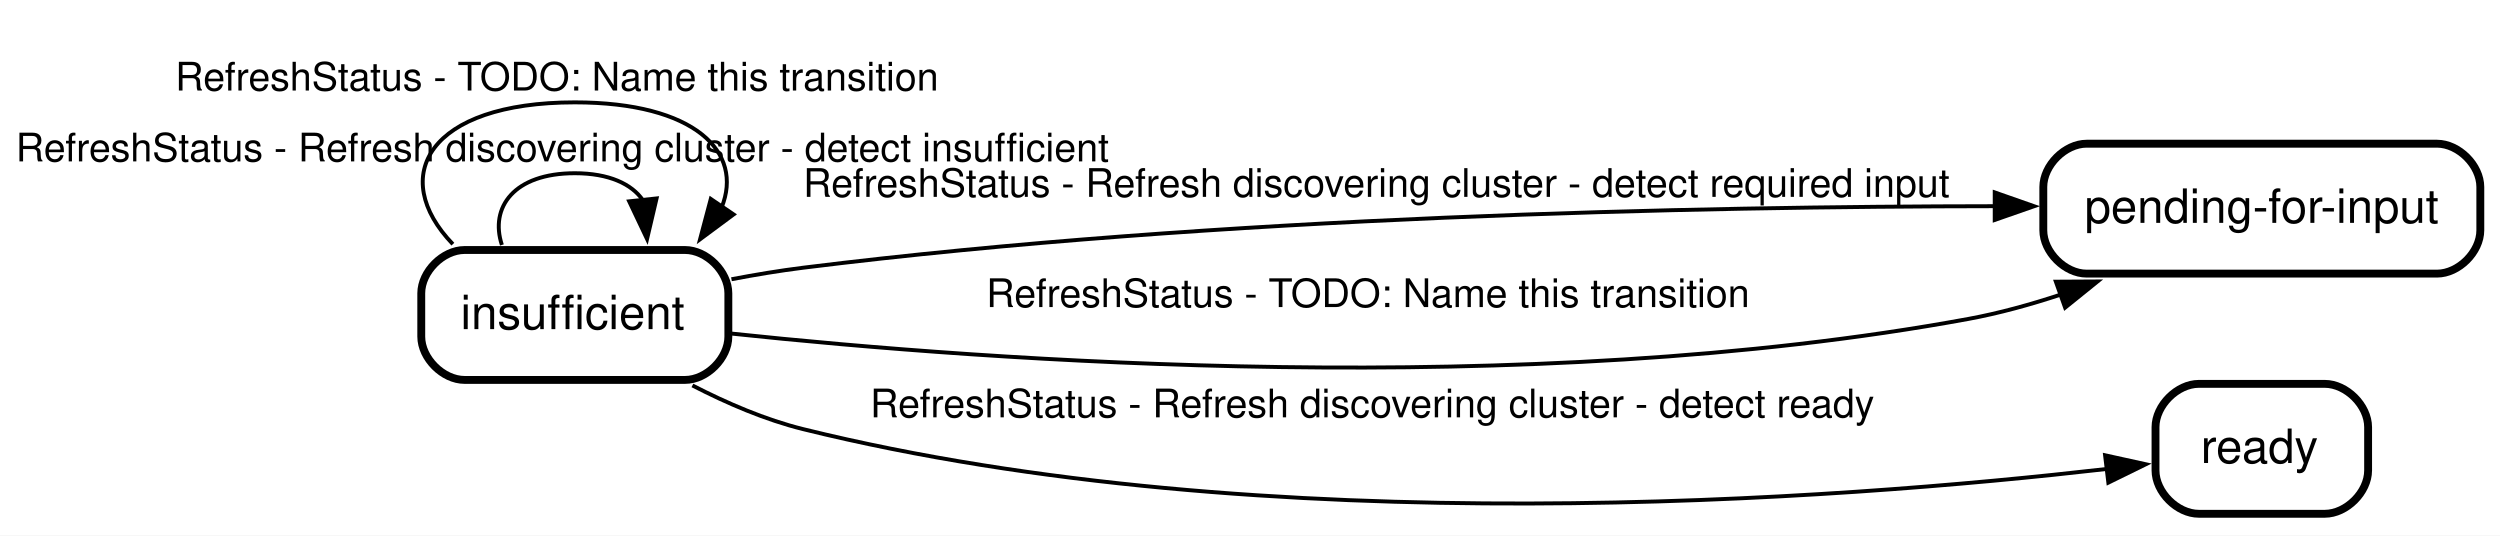
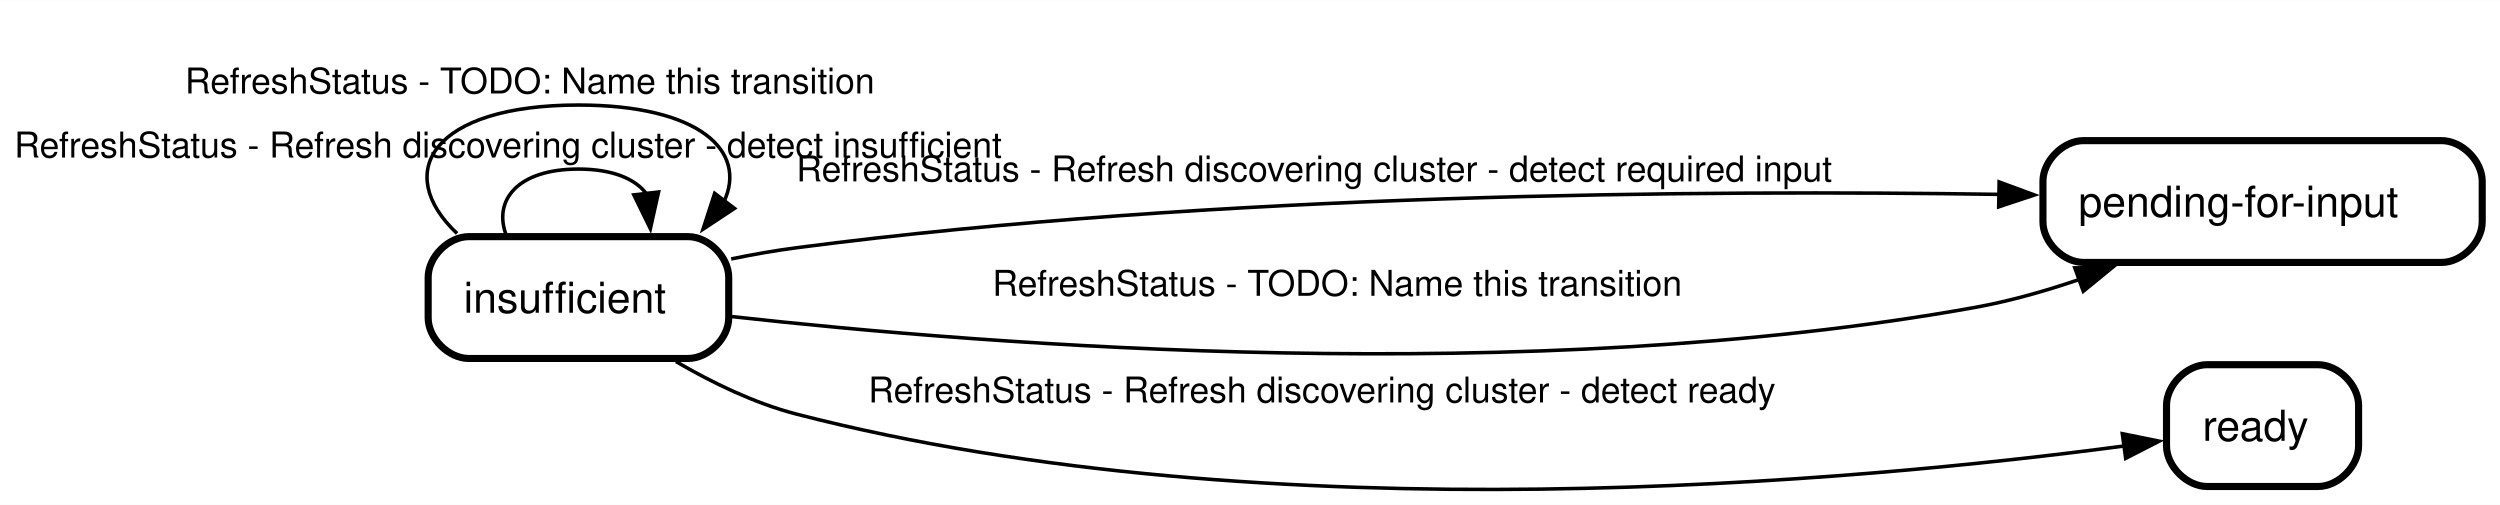
- <svg xmlns="http://www.w3.org/2000/svg" width="635pt" height="136pt" viewBox="0.00 0.00 635.00 136.00">
-   <g id="graph0" class="graph" transform="scale(1 1) rotate(0) translate(4 132)">
-     <polygon fill="white" stroke="none" points="-4,4 -4,-132 631,-132 631,4 -4,4" />
+ <svg xmlns="http://www.w3.org/2000/svg" width="703pt" height="142pt" viewBox="0.00 0.00 702.88 141.91">
+   <g id="graph0" class="graph" transform="scale(1 1) rotate(0) translate(4 137.91)">
+     <polygon fill="white" stroke="none" points="-4,4 -4,-137.91 698.88,-137.91 698.88,4 -4,4" />
    <g id="node1" class="node state regular">
-       <polygon fill="#ffffff" fill-opacity="0.004" stroke="none" stroke-width="2" points="182,-70 102,-70 102,-34 182,-34 182,-70" />
-       <text text-anchor="start" x="113" y="-48.4" font-family="Helvetica,sans-Serif" font-size="12.00">insufficient</text>
-       <path fill="none" stroke="black" stroke-width="2" d="M114,-35.5C114,-35.5 170,-35.5 170,-35.5 175.5,-35.5 181,-41 181,-46.5 181,-46.5 181,-57.5 181,-57.5 181,-63 175.5,-68.5 170,-68.5 170,-68.5 114,-68.5 114,-68.5 108.5,-68.5 103,-63 103,-57.5 103,-57.5 103,-46.5 103,-46.5 103,-41 108.5,-35.5 114,-35.5" />
+       <polygon fill="#ffffff" fill-opacity="0.004" stroke="none" stroke-width="2" points="201.88,-72.41 115.38,-72.41 115.38,-36.16 201.88,-36.16 201.88,-72.41" />
+       <text text-anchor="start" x="126.38" y="-50.01" font-family="Helvetica,sans-Serif" font-size="12.00">insufficient</text>
+       <path fill="none" stroke="black" stroke-width="2" d="M127.79,-37.16C127.79,-37.16 189.46,-37.16 189.46,-37.16 195.17,-37.16 200.88,-42.87 200.88,-48.57 200.88,-48.57 200.88,-59.99 200.88,-59.99 200.88,-65.7 195.17,-71.41 189.46,-71.41 189.46,-71.41 127.79,-71.41 127.79,-71.41 122.08,-71.41 116.38,-65.7 116.38,-59.99 116.38,-59.99 116.38,-48.57 116.38,-48.57 116.38,-42.87 122.08,-37.16 127.79,-37.16" />
    </g>
    <g id="edge2" class="edge transition">
-       <path fill="none" stroke="black" d="M123.48,-69.78C120.34,-79.31 126.51,-88 142,-88 150.71,-88 156.48,-85.25 159.29,-81.15" />
-       <polygon fill="black" stroke="black" points="162.77,-81.6 160.35,-71.29 155.81,-80.86 162.77,-81.6" />
-       <text text-anchor="start" x="0" y="-91" font-family="Helvetica,sans-Serif" font-size="10.00">RefreshStatus - Refresh discovering cluster - detect insufficient   </text>
+       <path fill="none" stroke="black" d="M138.22,-72.13C134.75,-81.69 141.56,-90.41 158.62,-90.41 168.23,-90.41 174.58,-87.65 177.68,-83.54" />
+       <polygon fill="black" stroke="black" points="181.16,-83.97 178.85,-73.63 174.2,-83.15 181.16,-83.97" />
+       <text text-anchor="start" x="0" y="-93.66" font-family="Helvetica,sans-Serif" font-size="10.00">RefreshStatus - Refresh discovering cluster - detect insufficient   </text>
    </g>
    <g id="edge4" class="edge transition">
-       <path fill="none" stroke="black" d="M111.03,-69.98C94.46,-87.2 104.78,-106 142,-106 172.53,-106 184.96,-93.35 179.29,-79.3" />
-       <polygon fill="black" stroke="black" points="182.33,-77.54 173.82,-71.23 176.54,-81.47 182.33,-77.54" />
-       <text text-anchor="start" x="40.5" y="-109" font-family="Helvetica,sans-Serif" font-size="10.00">RefreshStatus - TODO: Name this transition   </text>
+       <path fill="none" stroke="black" d="M124.5,-72.3C106.24,-89.56 117.61,-108.41 158.62,-108.41 192.59,-108.41 206.22,-95.49 199.54,-81.24" />
+       <polygon fill="black" stroke="black" points="202.5,-79.35 193.66,-73.51 196.93,-83.59 202.5,-79.35" />
+       <text text-anchor="start" x="48" y="-111.66" font-family="Helvetica,sans-Serif" font-size="10.00">RefreshStatus - TODO: Name this transition   </text>
    </g>
    <g id="node2" class="node state regular">
-       <polygon fill="#ffffff" fill-opacity="0.004" stroke="none" stroke-width="2" points="627,-97 514,-97 514,-61 627,-61 627,-97" />
-       <text text-anchor="start" x="525.5" y="-75.4" font-family="Helvetica,sans-Serif" font-size="12.00">pending-for-input</text>
-       <path fill="none" stroke="black" stroke-width="2" d="M526,-62.5C526,-62.5 615,-62.5 615,-62.5 620.5,-62.5 626,-68 626,-73.5 626,-73.5 626,-84.5 626,-84.5 626,-90 620.5,-95.5 615,-95.5 615,-95.5 526,-95.5 526,-95.5 520.5,-95.5 515,-90 515,-84.5 515,-84.5 515,-73.5 515,-73.5 515,-68 520.5,-62.5 526,-62.5" />
+       <polygon fill="#ffffff" fill-opacity="0.004" stroke="none" stroke-width="2" points="694.88,-99.41 569.38,-99.41 569.38,-63.16 694.88,-63.16 694.88,-99.41" />
+       <text text-anchor="start" x="580.38" y="-77.01" font-family="Helvetica,sans-Serif" font-size="12.00">pending-for-input</text>
+       <path fill="none" stroke="black" stroke-width="2" d="M581.79,-64.16C581.79,-64.16 682.46,-64.16 682.46,-64.16 688.17,-64.16 693.88,-69.87 693.88,-75.57 693.88,-75.57 693.88,-86.99 693.88,-86.99 693.88,-92.7 688.17,-98.41 682.46,-98.41 682.46,-98.41 581.79,-98.41 581.79,-98.41 576.08,-98.41 570.38,-92.7 570.38,-86.99 570.38,-86.99 570.38,-75.57 570.38,-75.57 570.38,-69.87 576.08,-64.16 581.79,-64.16" />
    </g>
    <g id="edge1" class="edge transition">
-       <path fill="none" stroke="black" d="M181.79,-61.07C187.86,-62.23 194.08,-63.26 200,-64 305.22,-77.12 428.48,-79.55 502.69,-79.63" />
-       <polygon fill="black" stroke="black" points="502.66,-83.13 512.66,-79.62 502.66,-76.13 502.66,-83.13" />
-       <text text-anchor="start" x="200" y="-82" font-family="Helvetica,sans-Serif" font-size="10.00">RefreshStatus - Refresh discovering cluster - detect required input   </text>
+       <path fill="none" stroke="black" d="M201.57,-65.14C207.67,-66.4 213.91,-67.5 219.88,-68.28 337.58,-83.67 475.77,-84.56 558.25,-83.29" />
+       <polygon fill="black" stroke="black" points="558.06,-86.79 567.99,-83.12 557.94,-79.79 558.06,-86.79" />
+       <text text-anchor="start" x="219.88" y="-86.94" font-family="Helvetica,sans-Serif" font-size="10.00">RefreshStatus - Refresh discovering cluster - detect required input   </text>
    </g>
    <g id="edge3" class="edge transition">
-       <path fill="none" stroke="black" d="M181.81,-47.27C247.25,-40.33 383.44,-30.29 496,-51 503.76,-52.43 511.76,-54.64 519.5,-57.2" />
-       <polygon fill="black" stroke="black" points="518.19,-60.45 528.78,-60.51 520.54,-53.86 518.19,-60.45" />
-       <text text-anchor="start" x="246.5" y="-54" font-family="Helvetica,sans-Serif" font-size="10.00">RefreshStatus - TODO: Name this transition   </text>
+       <path fill="none" stroke="black" d="M201.8,-48.93C274.06,-40.89 425.88,-28.89 551.38,-51.53 561.1,-53.29 571.18,-56.15 580.77,-59.43" />
+       <polygon fill="black" stroke="black" points="579.33,-62.63 589.92,-62.75 581.72,-56.05 579.33,-62.63" />
+       <text text-anchor="start" x="275" y="-54.78" font-family="Helvetica,sans-Serif" font-size="10.00">RefreshStatus - TODO: Name this transition   </text>
    </g>
    <g id="node3" class="node state regular">
-       <polygon fill="#ffffff" fill-opacity="0.004" stroke="none" stroke-width="2" points="598.5,-36 542.5,-36 542.5,0 598.5,0 598.5,-36" />
-       <text text-anchor="start" x="555" y="-14.4" font-family="Helvetica,sans-Serif" font-size="12.00">ready</text>
-       <path fill="none" stroke="black" stroke-width="2" d="M554.5,-1.5C554.5,-1.5 586.5,-1.5 586.5,-1.5 592,-1.5 597.5,-7 597.5,-12.5 597.5,-12.5 597.5,-23.5 597.5,-23.5 597.5,-29 592,-34.5 586.5,-34.5 586.5,-34.5 554.5,-34.5 554.5,-34.5 549,-34.5 543.5,-29 543.5,-23.5 543.5,-23.5 543.5,-12.5 543.5,-12.5 543.5,-7 549,-1.5 554.5,-1.5" />
+       <polygon fill="#ffffff" fill-opacity="0.004" stroke="none" stroke-width="2" points="660.12,-36.41 604.12,-36.41 604.12,-0.16 660.12,-0.16 660.12,-36.41" />
+       <text text-anchor="start" x="615.25" y="-14.01" font-family="Helvetica,sans-Serif" font-size="12.00">ready</text>
+       <path fill="none" stroke="black" stroke-width="2" d="M616.54,-1.16C616.54,-1.16 647.71,-1.16 647.71,-1.16 653.42,-1.16 659.12,-6.87 659.12,-12.57 659.12,-12.57 659.12,-23.99 659.12,-23.99 659.12,-29.7 653.42,-35.41 647.71,-35.41 647.71,-35.41 616.54,-35.41 616.54,-35.41 610.83,-35.41 605.12,-29.7 605.12,-23.99 605.12,-23.99 605.12,-12.57 605.12,-12.57 605.12,-6.87 610.83,-1.16 616.54,-1.16" />
    </g>
    <g id="edge5" class="edge transition">
-       <path fill="none" stroke="black" d="M171.87,-34.1C180.59,-29.6 190.41,-25.37 200,-23 317.81,6.09 463.24,-5.08 531.16,-12.89" />
-       <polygon fill="black" stroke="black" points="530.69,-16.36 541.04,-14.08 531.52,-9.41 530.69,-16.36" />
-       <text text-anchor="start" x="217" y="-26" font-family="Helvetica,sans-Serif" font-size="10.00">RefreshStatus - Refresh discovering cluster - detect ready   </text>
+       <path fill="none" stroke="black" d="M186.04,-36.29C196.16,-30.39 208.12,-24.57 219.88,-21.53 353.46,12.99 519.7,-2.76 593.18,-12.55" />
+       <polygon fill="black" stroke="black" points="592.69,-16.01 603.07,-13.91 593.64,-9.08 592.69,-16.01" />
+       <text text-anchor="start" x="240.12" y="-24.78" font-family="Helvetica,sans-Serif" font-size="10.00">RefreshStatus - Refresh discovering cluster - detect ready   </text>
    </g>
  </g>
</svg>
